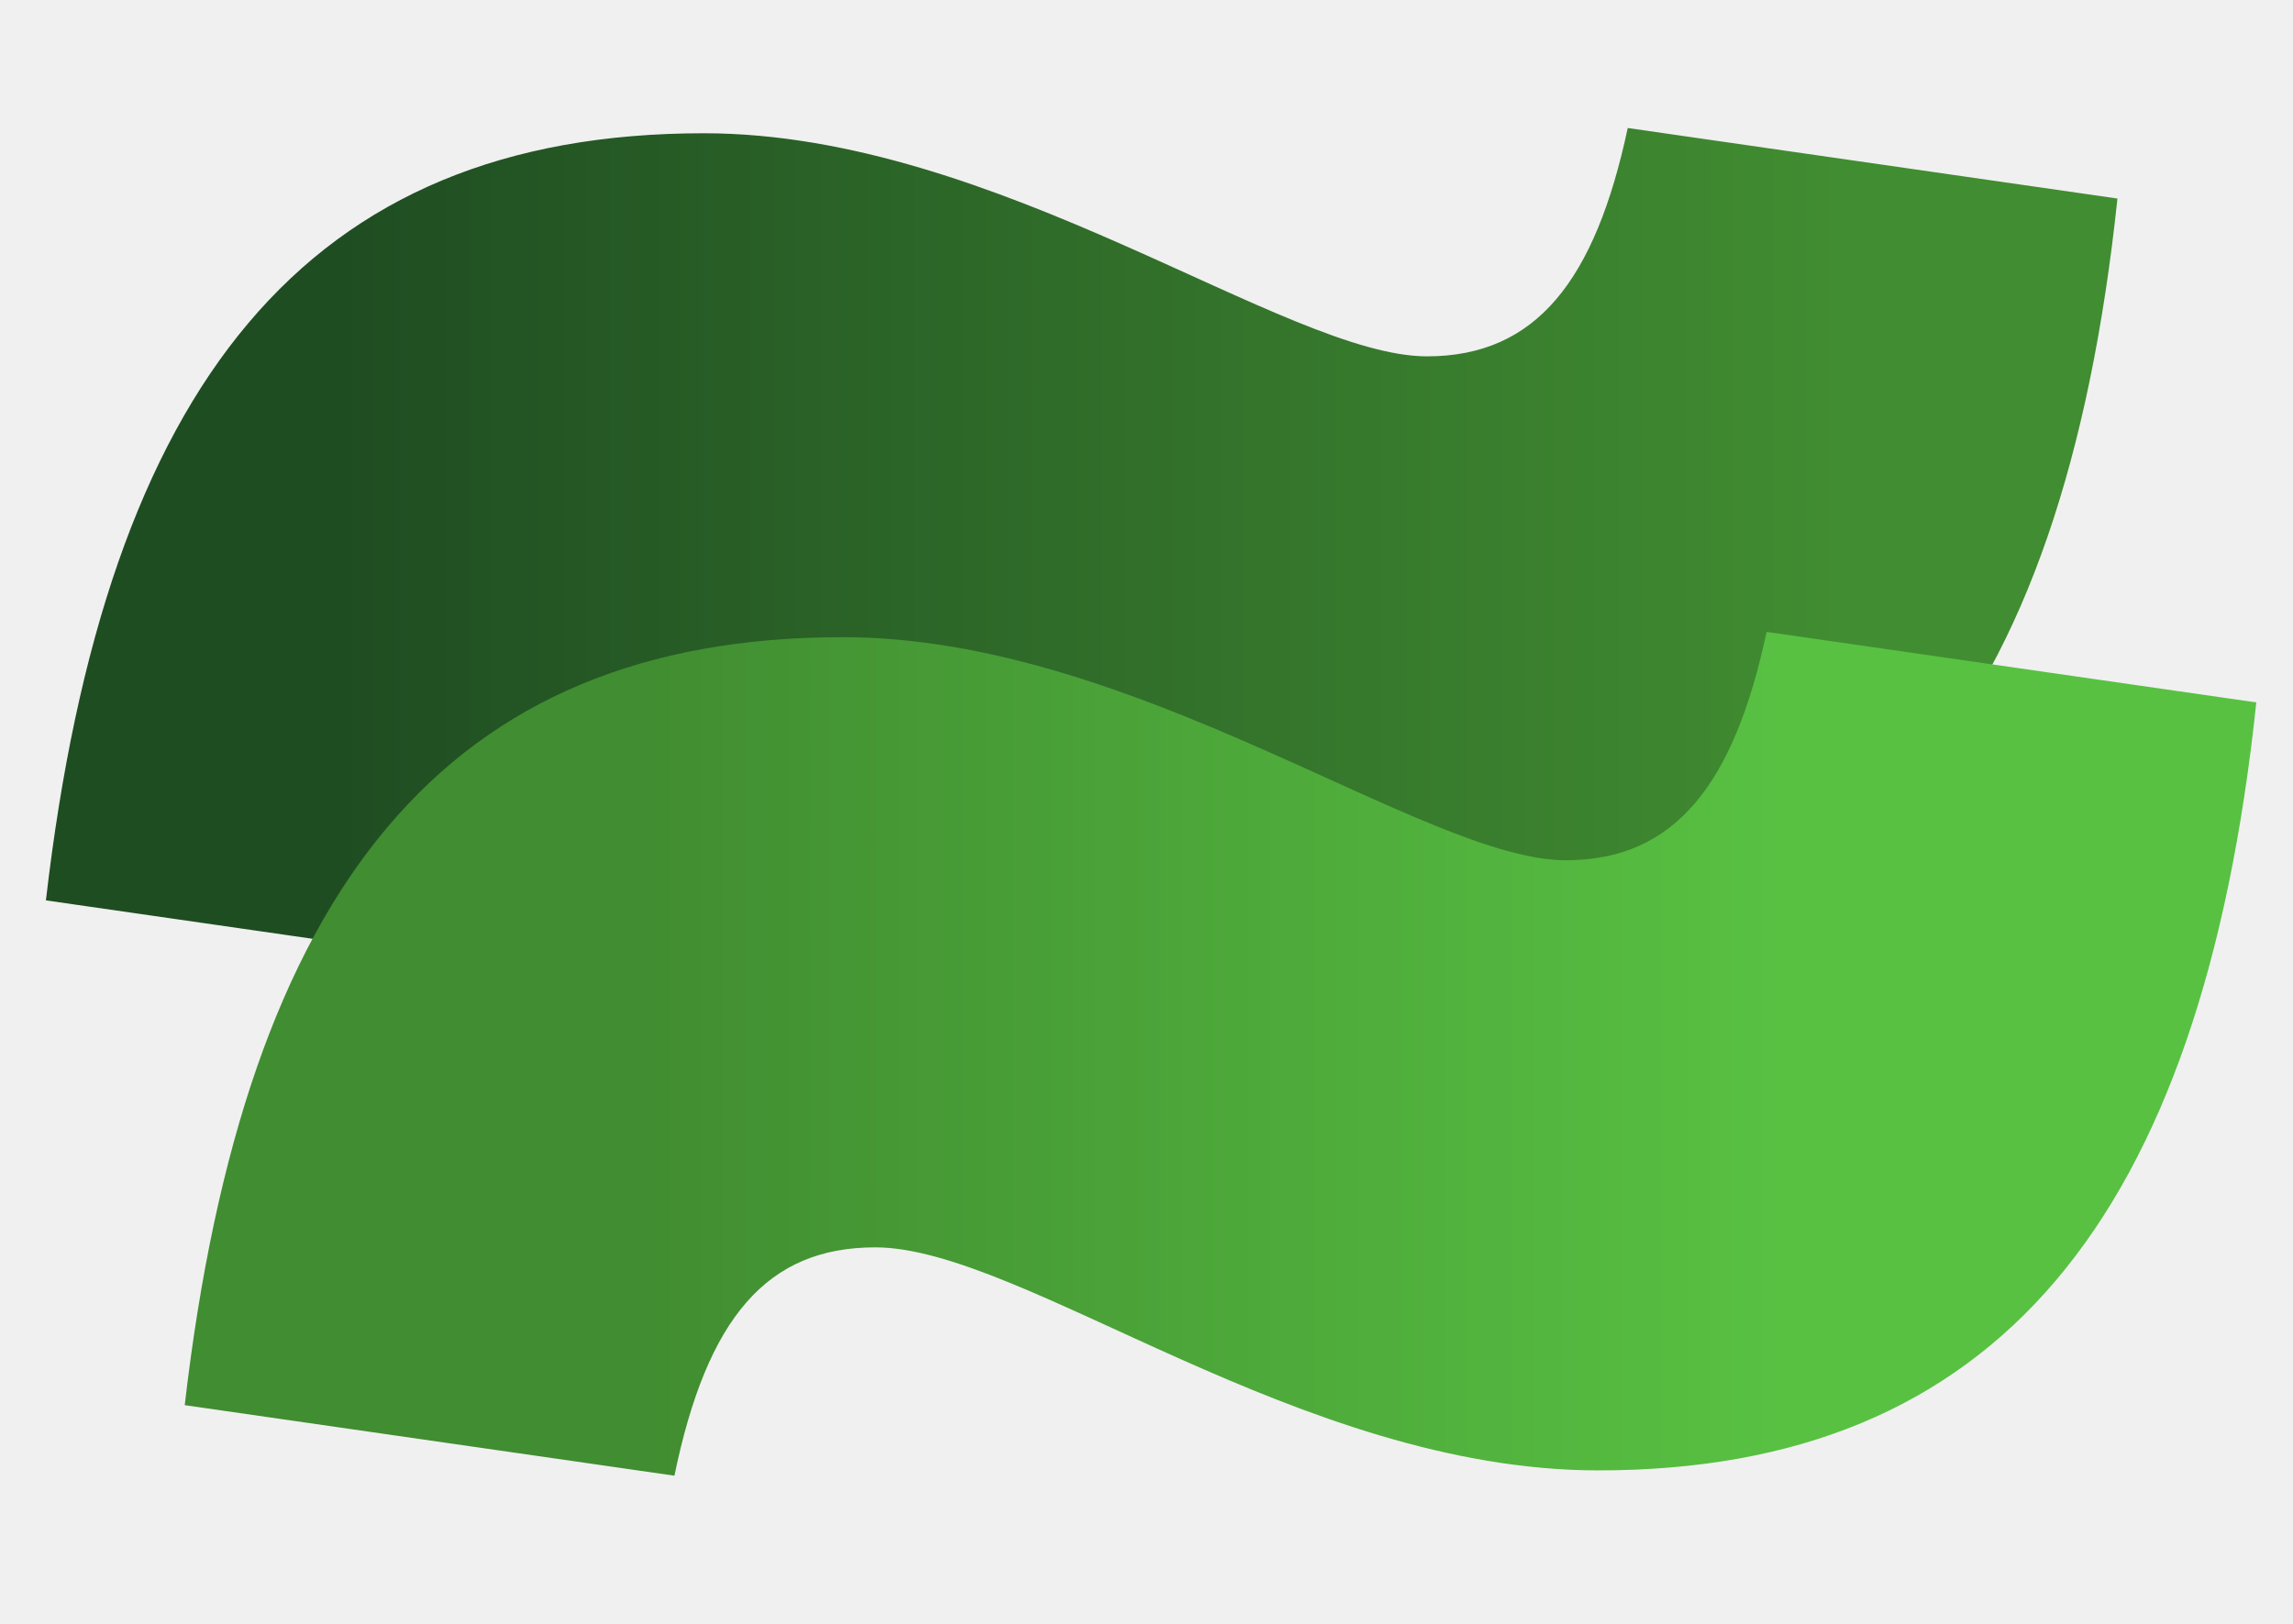
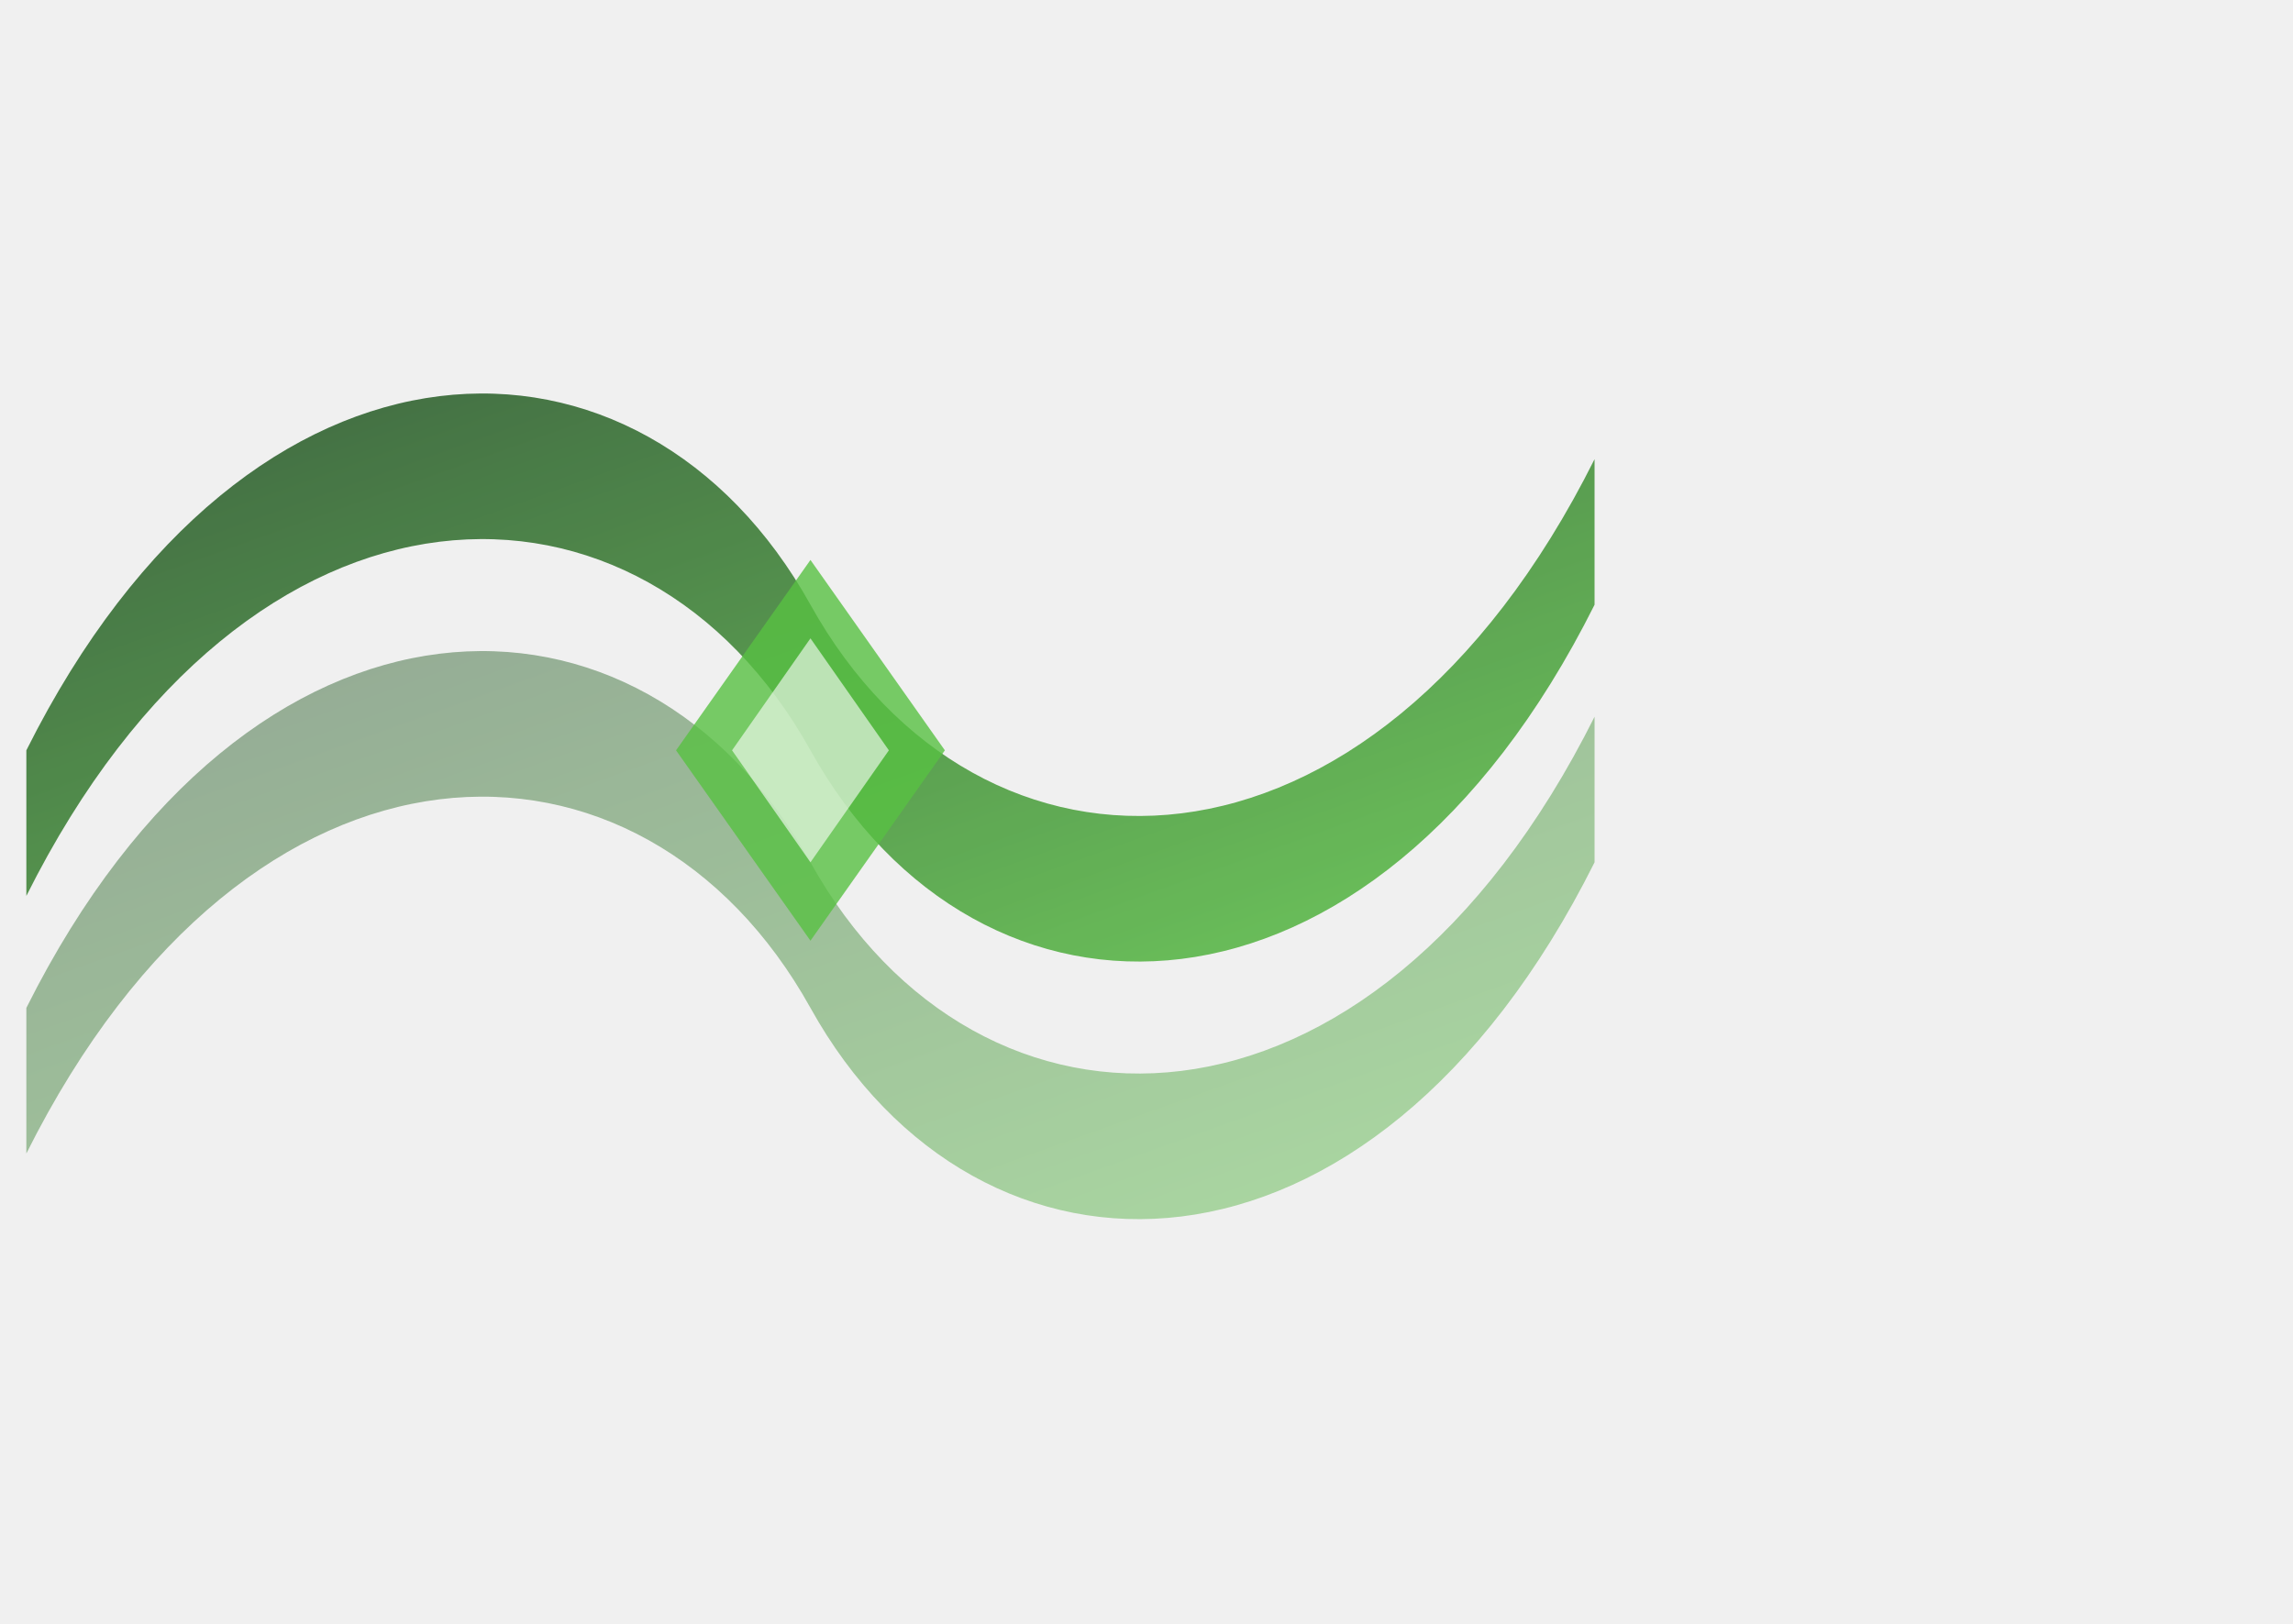
- <svg xmlns="http://www.w3.org/2000/svg" width="48" height="34" viewBox="0 0 48 34" fill="none">
-   <path d="M15.416 15.547C13.148 15.547 11.894 17.024 11.212 20.329L0.961 18.852C2.215 8.034 6.418 2.79 14.734 2.79C20.892 2.79 26.921 7.461 29.871 7.461C32.157 7.461 33.392 5.874 34.074 2.68L44.325 4.157C43.182 14.993 38.868 20.237 30.553 20.237C24.302 20.218 18.495 15.547 15.416 15.547Z" fill="url(#paint0_linear_1073_4777)" />
-   <path d="M18.322 26.117C16.054 26.117 14.8 27.593 14.118 30.898L3.867 29.421C5.121 18.603 9.325 13.341 17.64 13.341C23.779 13.341 29.827 18.012 32.777 18.012C35.063 18.012 36.298 16.424 36.981 13.23L47.232 14.707C46.089 25.544 41.774 30.787 33.459 30.787C27.209 30.787 21.401 26.117 18.322 26.117Z" fill="url(#paint1_linear_1073_4777)" />
+ <svg xmlns="http://www.w3.org/2000/svg" width="48" height="34" viewBox="0 0 200 145" fill="none">
  <defs>
-     <linearGradient id="paint0_linear_1073_4777" x1="0.963" y1="11.506" x2="44.334" y2="11.506" gradientUnits="userSpaceOnUse">
-       <stop offset="0.142" stop-color="#1F4D22" />
-       <stop offset="0.866" stop-color="#418D31" />
-     </linearGradient>
-     <linearGradient id="paint1_linear_1073_4777" x1="3.87" y1="22.072" x2="47.241" y2="22.072" gradientUnits="userSpaceOnUse">
-       <stop offset="0.222" stop-color="#418D31" />
-       <stop offset="0.773" stop-color="#58C142" />
+     <linearGradient id="g" x1="0%" y1="0%" x2="100%" y2="100%">
+       <stop offset="0%" style="stop-color:#1F4D22" />
+       <stop offset="100%" style="stop-color:#58C142" />
    </linearGradient>
  </defs>
+   <path d="M 0 67 C 20 27, 55 27, 70 54 C 85 81, 120 81, 140 41 L 140 54 C 120 94, 85 94, 70 67 C 55 40, 20 40, 0 80 Z" fill="url(#g)" opacity="0.85" />
+   <path d="M 0 90 C 20 50, 55 50, 70 77 C 85 104, 120 104, 140 64 L 140 77 C 120 117, 85 117, 70 90 C 55 63, 20 63, 0 103 Z" fill="url(#g)" opacity="0.45" />
+   <path d="M 70 50 L 82 67 L 70 84 L 58 67 Z" fill="#58C142" opacity="0.8" />
+   <path d="M 70 57 L 77 67 L 70 77 L 63 67 Z" fill="#ffffff" opacity="0.6" />
</svg>
